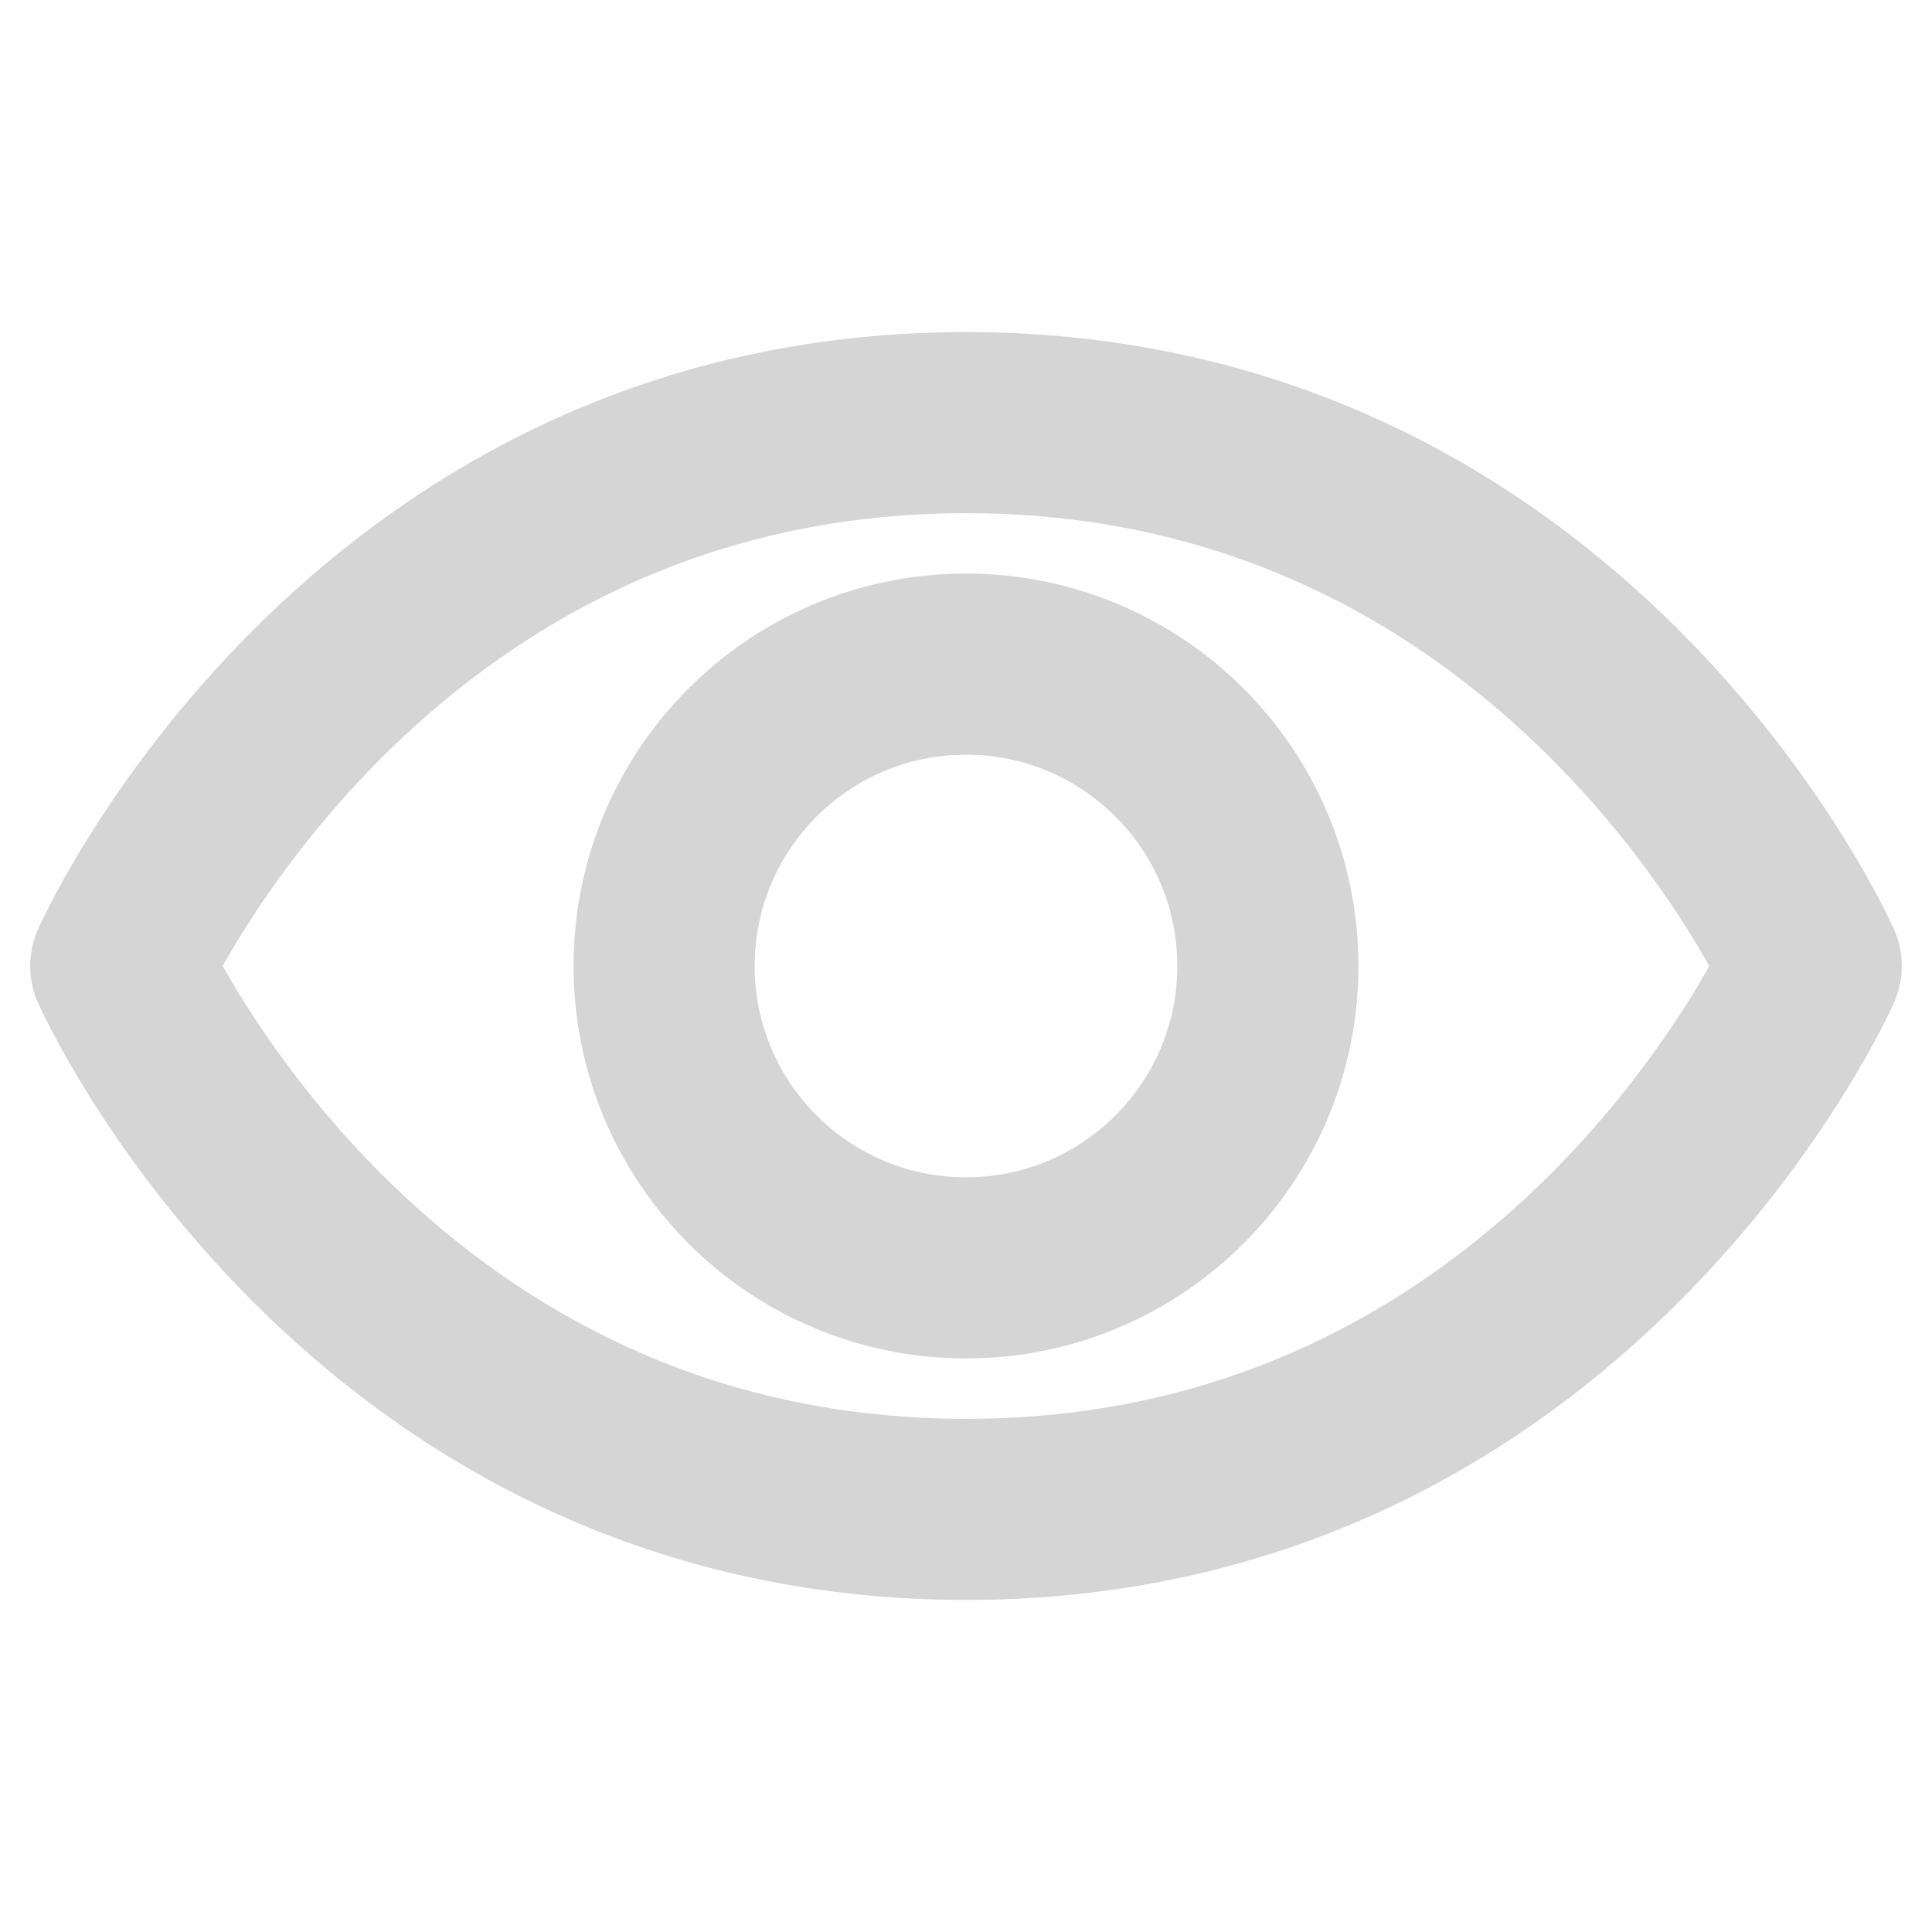
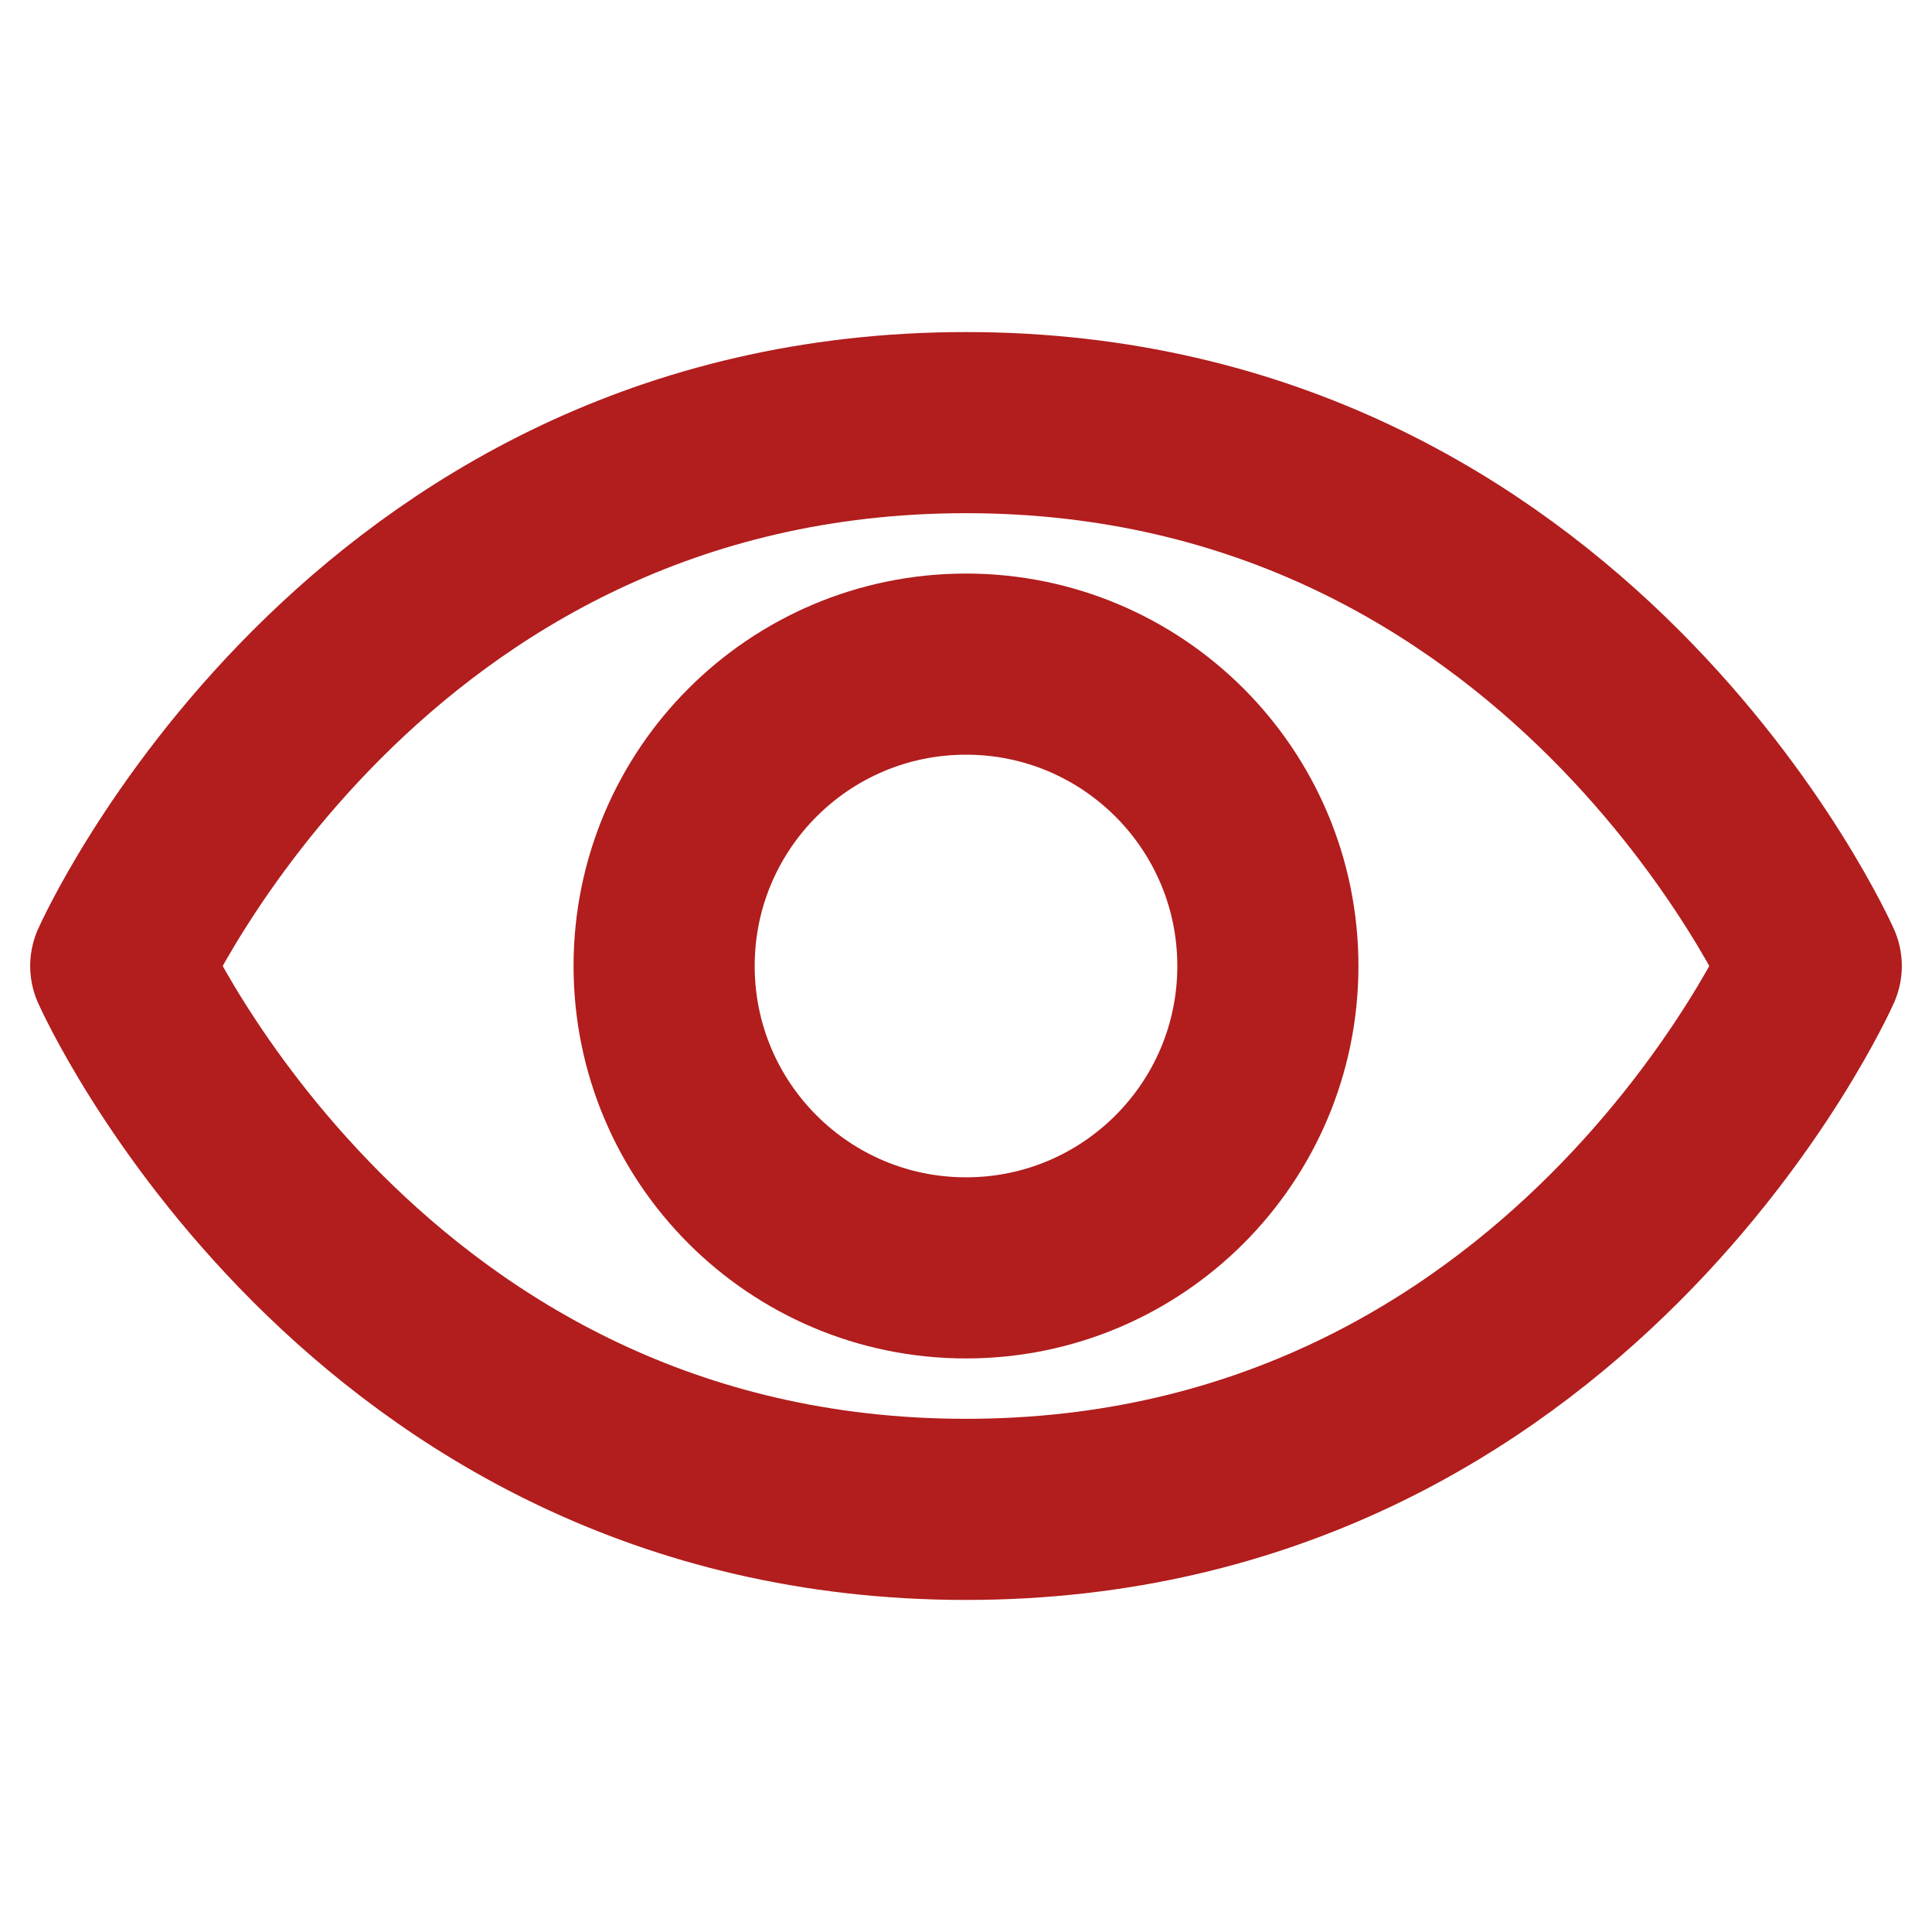
<svg xmlns="http://www.w3.org/2000/svg" width="16" height="16" viewBox="0 0 16 16" fill="none">
-   <path d="M8 3.5C3 3.5 1 8 1 8C1 8 3 12.5 8 12.5C13 12.5 15 8 15 8C15 8 13 3.5 8 3.5Z" stroke="#D5D5D5" stroke-width="1.5" stroke-linecap="round" stroke-linejoin="round" />
-   <path d="M8 10.5C9.381 10.5 10.5 9.381 10.5 8C10.5 6.619 9.381 5.5 8 5.5C6.619 5.5 5.5 6.619 5.5 8C5.5 9.381 6.619 10.5 8 10.5Z" stroke="#D5D5D5" stroke-width="1.5" stroke-linecap="round" stroke-linejoin="round" />
+   <path d="M8 3.5C3 3.5 1 8 1 8C1 8 3 12.5 8 12.5C13 12.5 15 8 15 8C15 8 13 3.5 8 3.5Z" stroke="#B21D1D" stroke-width="1.5" stroke-linecap="round" stroke-linejoin="round" />
+   <path d="M8 10.5C9.381 10.5 10.5 9.381 10.5 8C10.5 6.619 9.381 5.5 8 5.5C6.619 5.5 5.5 6.619 5.5 8C5.5 9.381 6.619 10.5 8 10.5Z" stroke="#B21D1D" stroke-width="1.5" stroke-linecap="round" stroke-linejoin="round" />
</svg>
